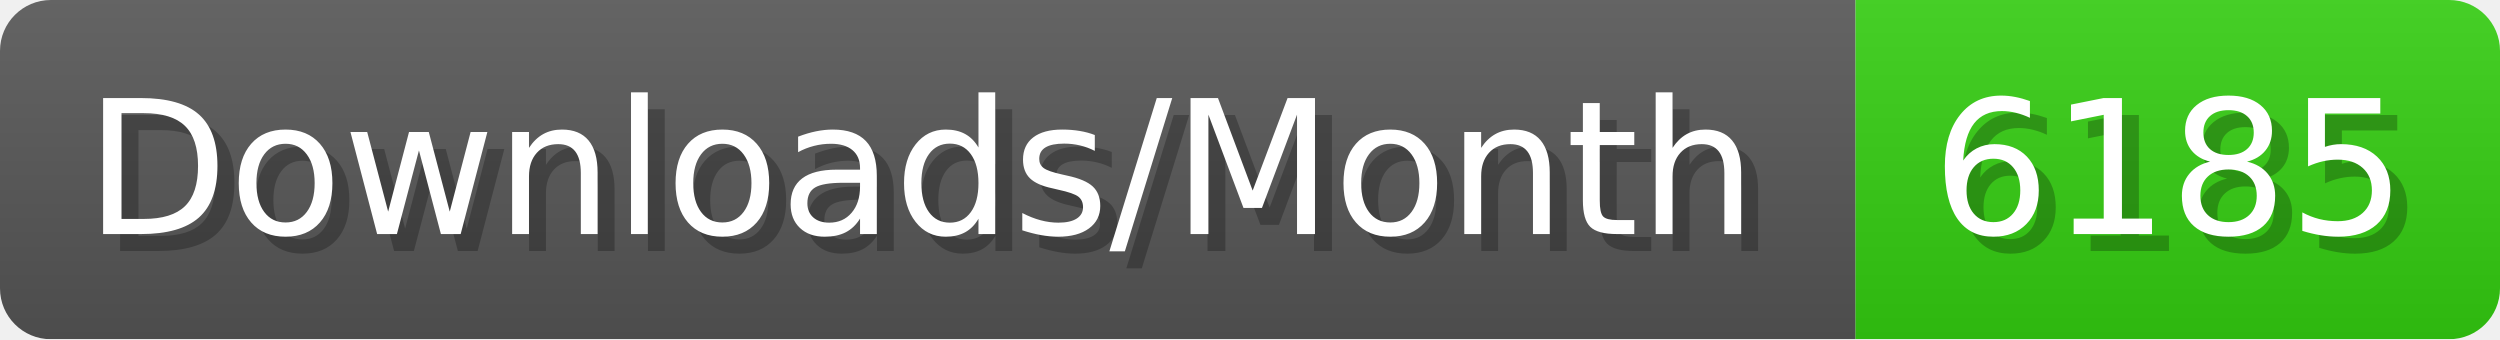
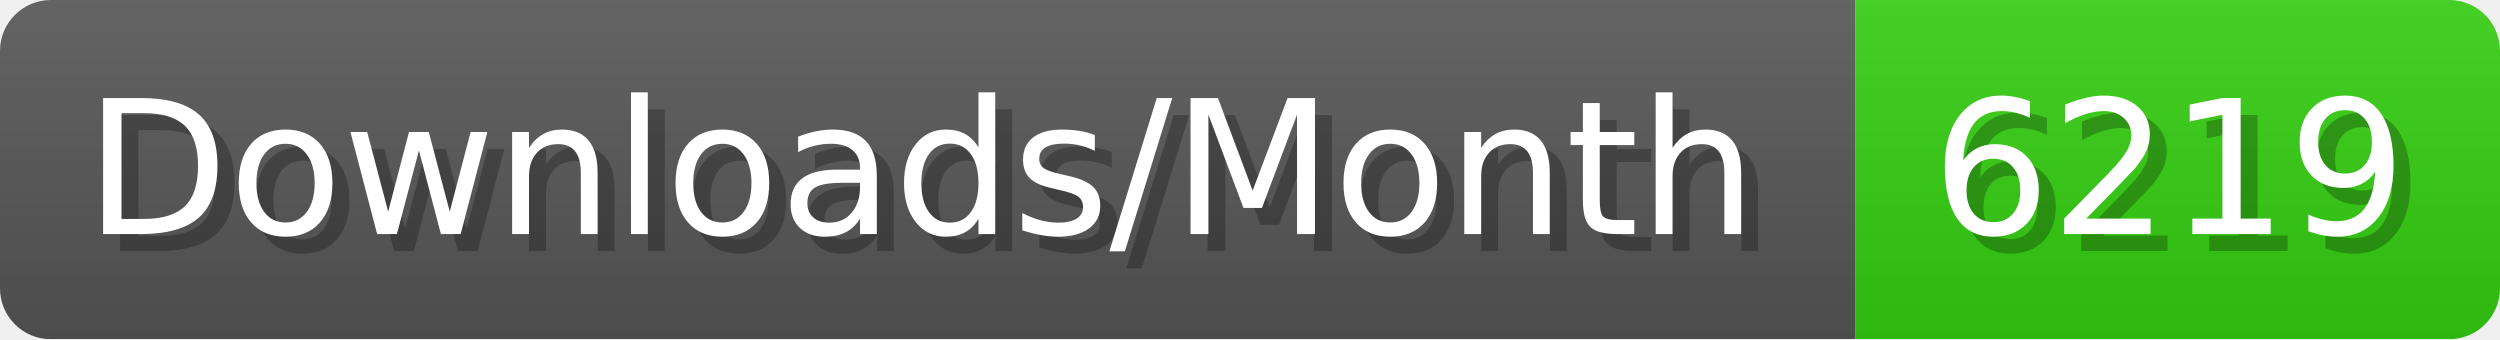
- <svg xmlns="http://www.w3.org/2000/svg" width="147.4" height="20" viewBox="0 0 1474 200" role="img" aria-label="Downloads/Month: 6185">
+ <svg xmlns="http://www.w3.org/2000/svg" width="147.4" height="20" viewBox="0 0 1474 200" role="img" aria-label="Downloads/Month: 6219">
  <linearGradient id="YlXUI" x2="0" y2="100%">
    <stop offset="0" stop-opacity=".1" stop-color="#EEE" />
    <stop offset="1" stop-opacity=".1" />
  </linearGradient>
  <mask id="JHhop">
    <rect width="1474" height="200" rx="30" fill="#FFF" />
  </mask>
  <g mask="url(#JHhop)">
    <rect width="1094" height="200" fill="#555" />
    <rect width="380" height="200" fill="#3C1" x="1094" />
    <rect width="1474" height="200" fill="url(#YlXUI)" />
  </g>
  <g aria-hidden="true" fill="#fff" text-anchor="start" font-family="Verdana,DejaVu Sans,sans-serif" font-size="110">
    <text x="60" y="148" textLength="994" fill="#000" opacity="0.25">Downloads/Month</text>
    <text x="50" y="138" textLength="994">Downloads/Month</text>
-     <text x="1149" y="148" textLength="280" fill="#000" opacity="0.25">6185</text>
-     <text x="1139" y="138" textLength="280">6185</text>
+     <text x="1149" y="148" textLength="280" fill="#000" opacity="0.25">6219</text>
+     <text x="1139" y="138" textLength="280">6219</text>
  </g>
</svg>
